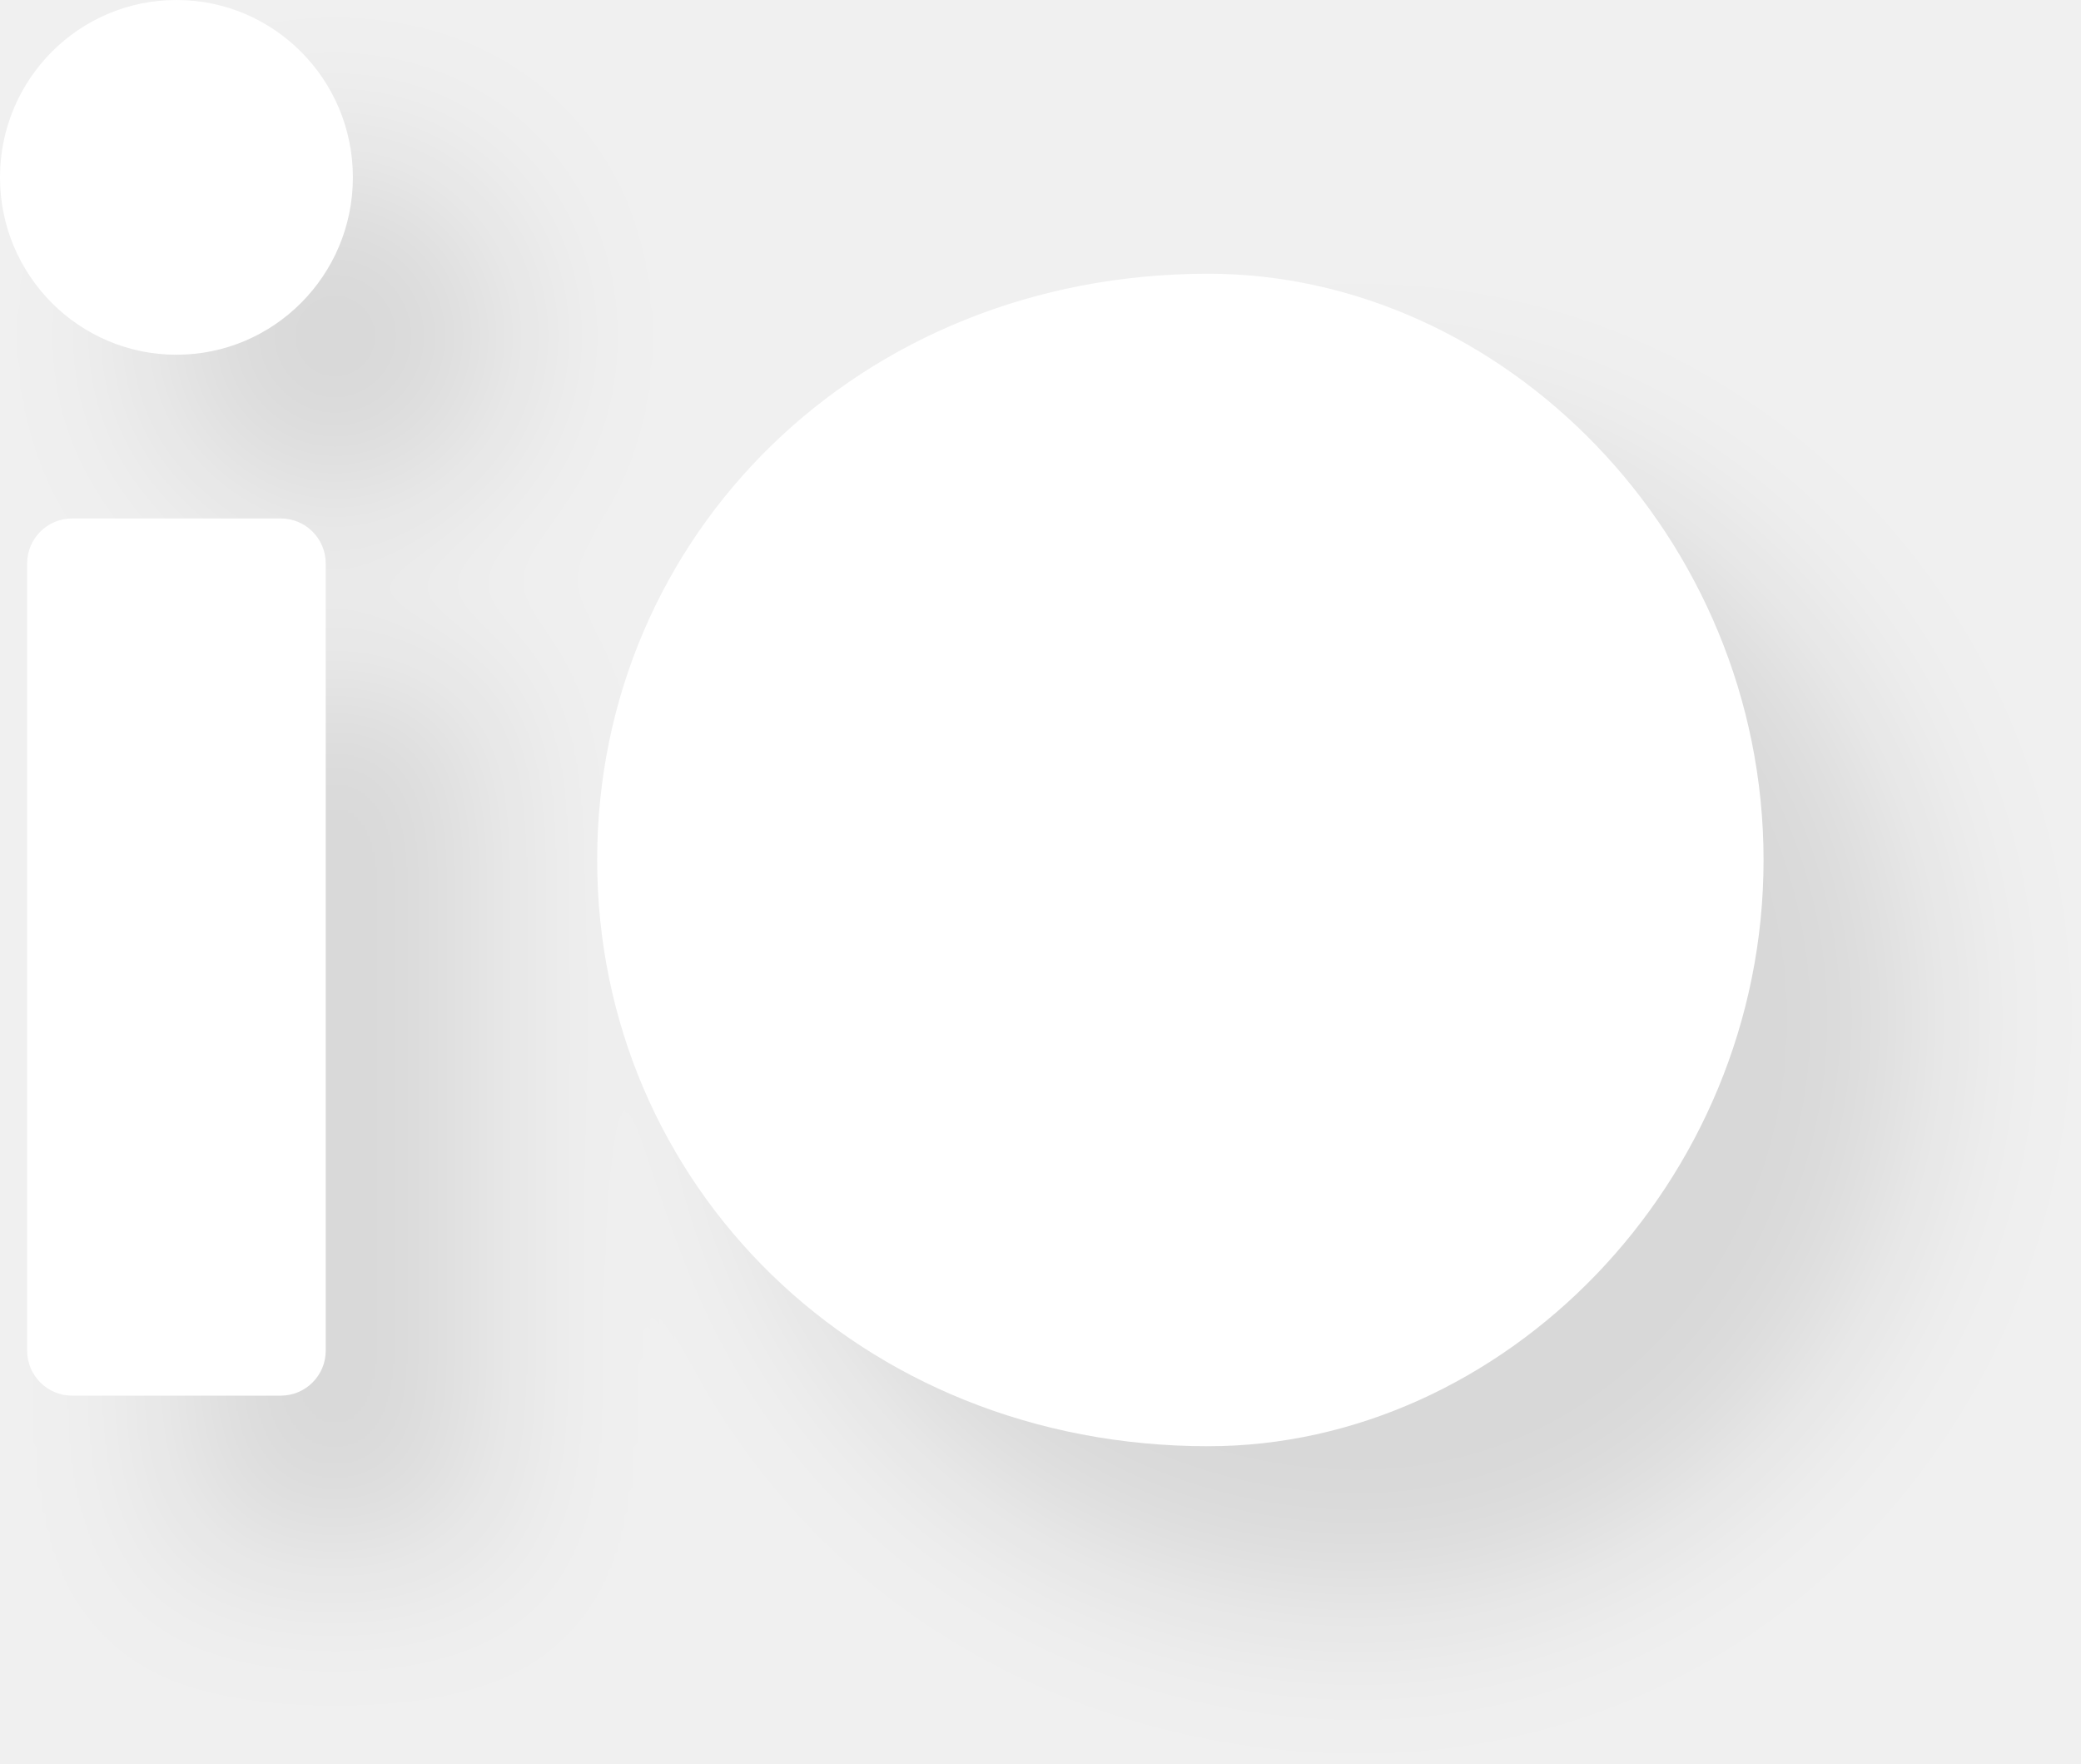
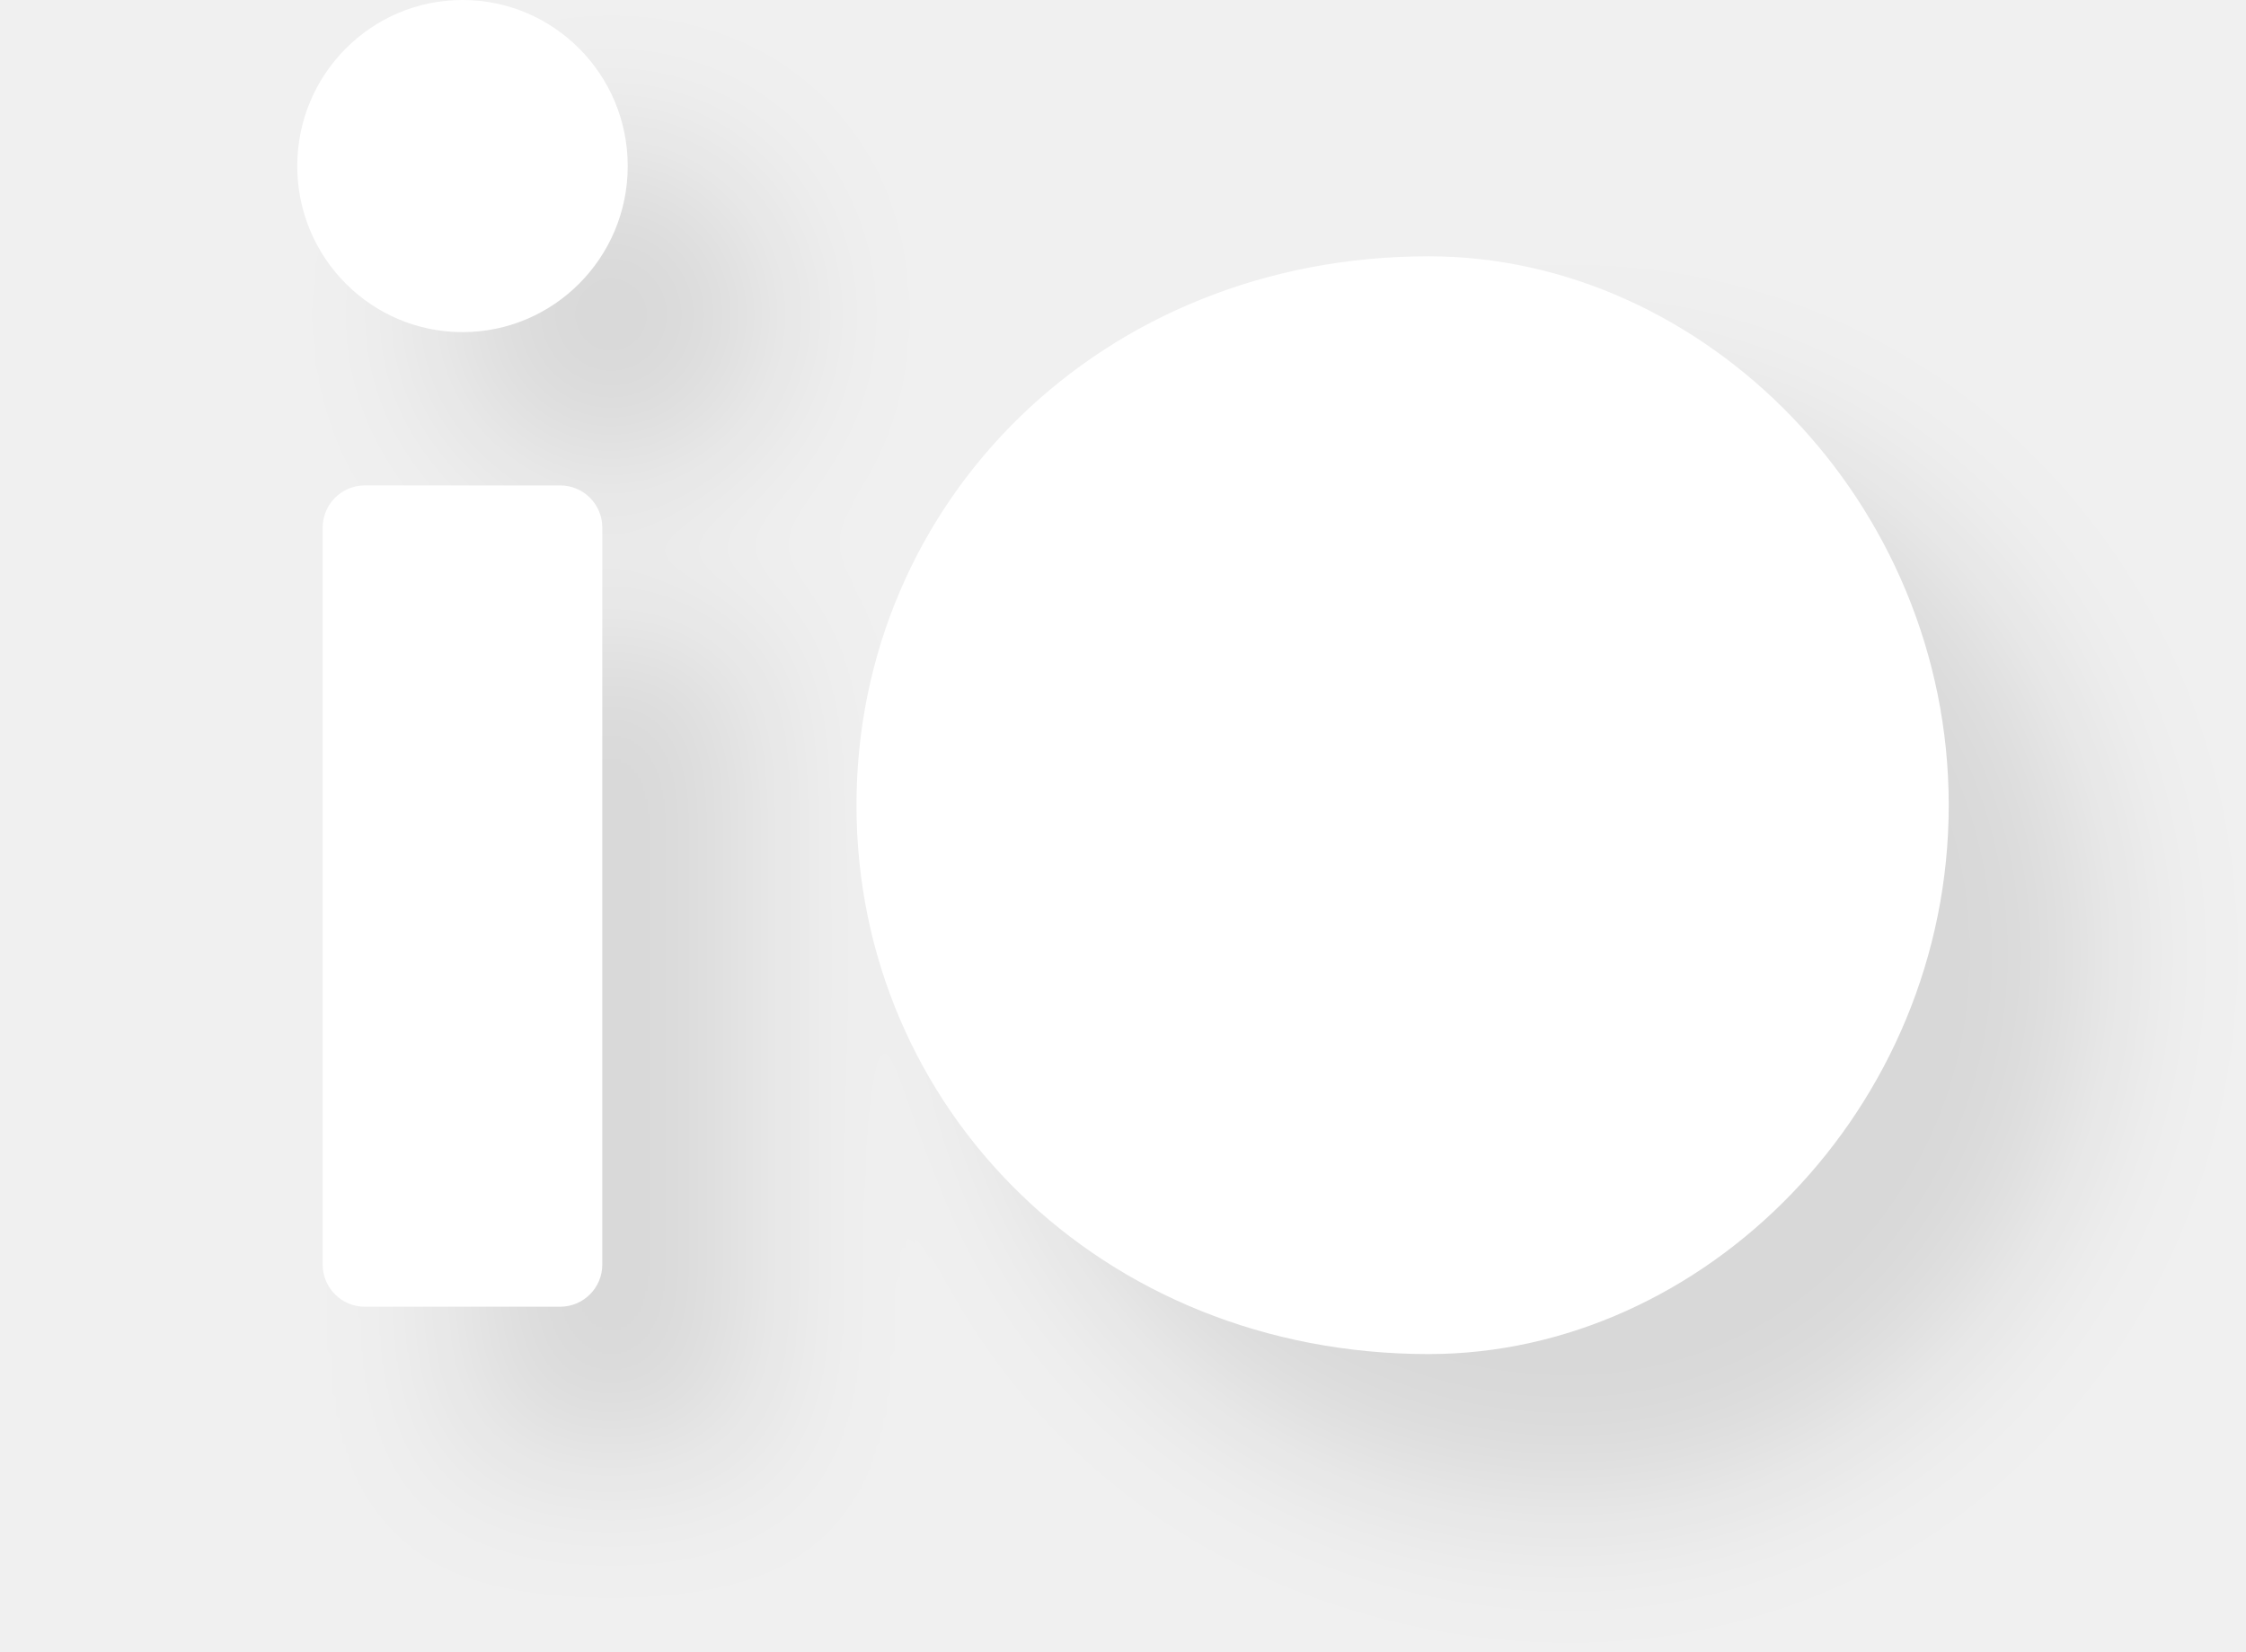
- <svg xmlns="http://www.w3.org/2000/svg" xmlns:xlink="http://www.w3.org/1999/xlink" width="118px" height="100px" viewBox="0 0 118 100" version="1.1">
+ <svg xmlns="http://www.w3.org/2000/svg" xmlns:xlink="http://www.w3.org/1999/xlink" width="136px" height="100px" viewBox="0 0 136 100" version="1.1">
  <defs>
-     <path d="M739.506,371 C719.668,371 704.862,356.118 704.862,337.76 C704.862,319.402 719.668,304.52 739.506,304.52 C756.195,304.52 771,319.402 771,337.76 C771,356.118 756.195,371 739.506,371 Z M675.091,318.396 L686.919,318.396 C688.328,318.396 689.47,319.539 689.47,320.948 L689.47,365.58 C689.47,366.99 688.328,368.132 686.919,368.132 L675.091,368.132 C673.682,368.132 672.539,366.99 672.539,365.58 L672.539,320.948 C672.539,319.539 673.682,318.396 675.091,318.396 Z M681.005,309.113 C675.479,309.113 671,304.611 671,299.057 C671,293.502 675.479,289 681.005,289 C686.53,289 691.01,293.502 691.01,299.057 C691.01,304.611 686.53,309.113 681.005,309.113 Z" id="path-1" />
+     <path d="M86.506,82 C66.668,82 51.862,67.118 51.862,48.76 C51.862,30.402 66.668,15.52 86.506,15.52 C103.195,15.52 118,30.402 118,48.76 C118,67.118 103.195,82 86.506,82 Z M22.091,29.396 L33.919,29.396 C35.328,29.396 36.47,30.539 36.47,31.948 L36.47,76.58 C36.47,77.99 35.328,79.132 33.919,79.132 L22.091,79.132 C20.682,79.132 19.539,77.99 19.539,76.58 L19.539,31.948 C19.539,30.539 20.682,29.396 22.091,29.396 Z M28.005,20.113 C22.479,20.113 18,15.611 18,10.057 C18,4.502 22.479,2.84217094e-14 28.005,2.84217094e-14 C33.53,2.84217094e-14 38.01,4.502 38.01,10.057 C38.01,15.611 33.53,20.113 28.005,20.113 Z" id="path-1" />
    <filter x="-9.0%" y="-11.0%" width="136.0%" height="143.9%" filterUnits="objectBoundingBox" id="filter-2">
      <feOffset dx="9" dy="9" in="SourceAlpha" result="shadowOffsetOuter1" />
      <feGaussianBlur stdDeviation="4.5" in="shadowOffsetOuter1" result="shadowBlurOuter1" />
      <feColorMatrix values="0 0 0 0 0   0 0 0 0 0   0 0 0 0 0  0 0 0 0.1 0" type="matrix" in="shadowBlurOuter1" />
    </filter>
  </defs>
-   <g id="-wip" stroke="none" stroke-width="1" fill="none" fill-rule="evenodd">
-     <g id="io.italia.it---preview" transform="translate(-671, -289)">
-       <g id="io---logo">
-         <use fill="black" fill-opacity="1" filter="url(#filter-2)" xlink:href="#path-1" />
-         <use fill="#FFFFFF" fill-rule="evenodd" xlink:href="#path-1" />
-       </g>
+   <g id="Artboard" stroke="none" stroke-width="1" fill="none" fill-rule="evenodd">
+     <g id="io">
+       <use fill="black" fill-opacity="1" filter="url(#filter-2)" xlink:href="#path-1" />
+       <use fill="#FFFFFF" fill-rule="evenodd" xlink:href="#path-1" />
    </g>
  </g>
</svg>
